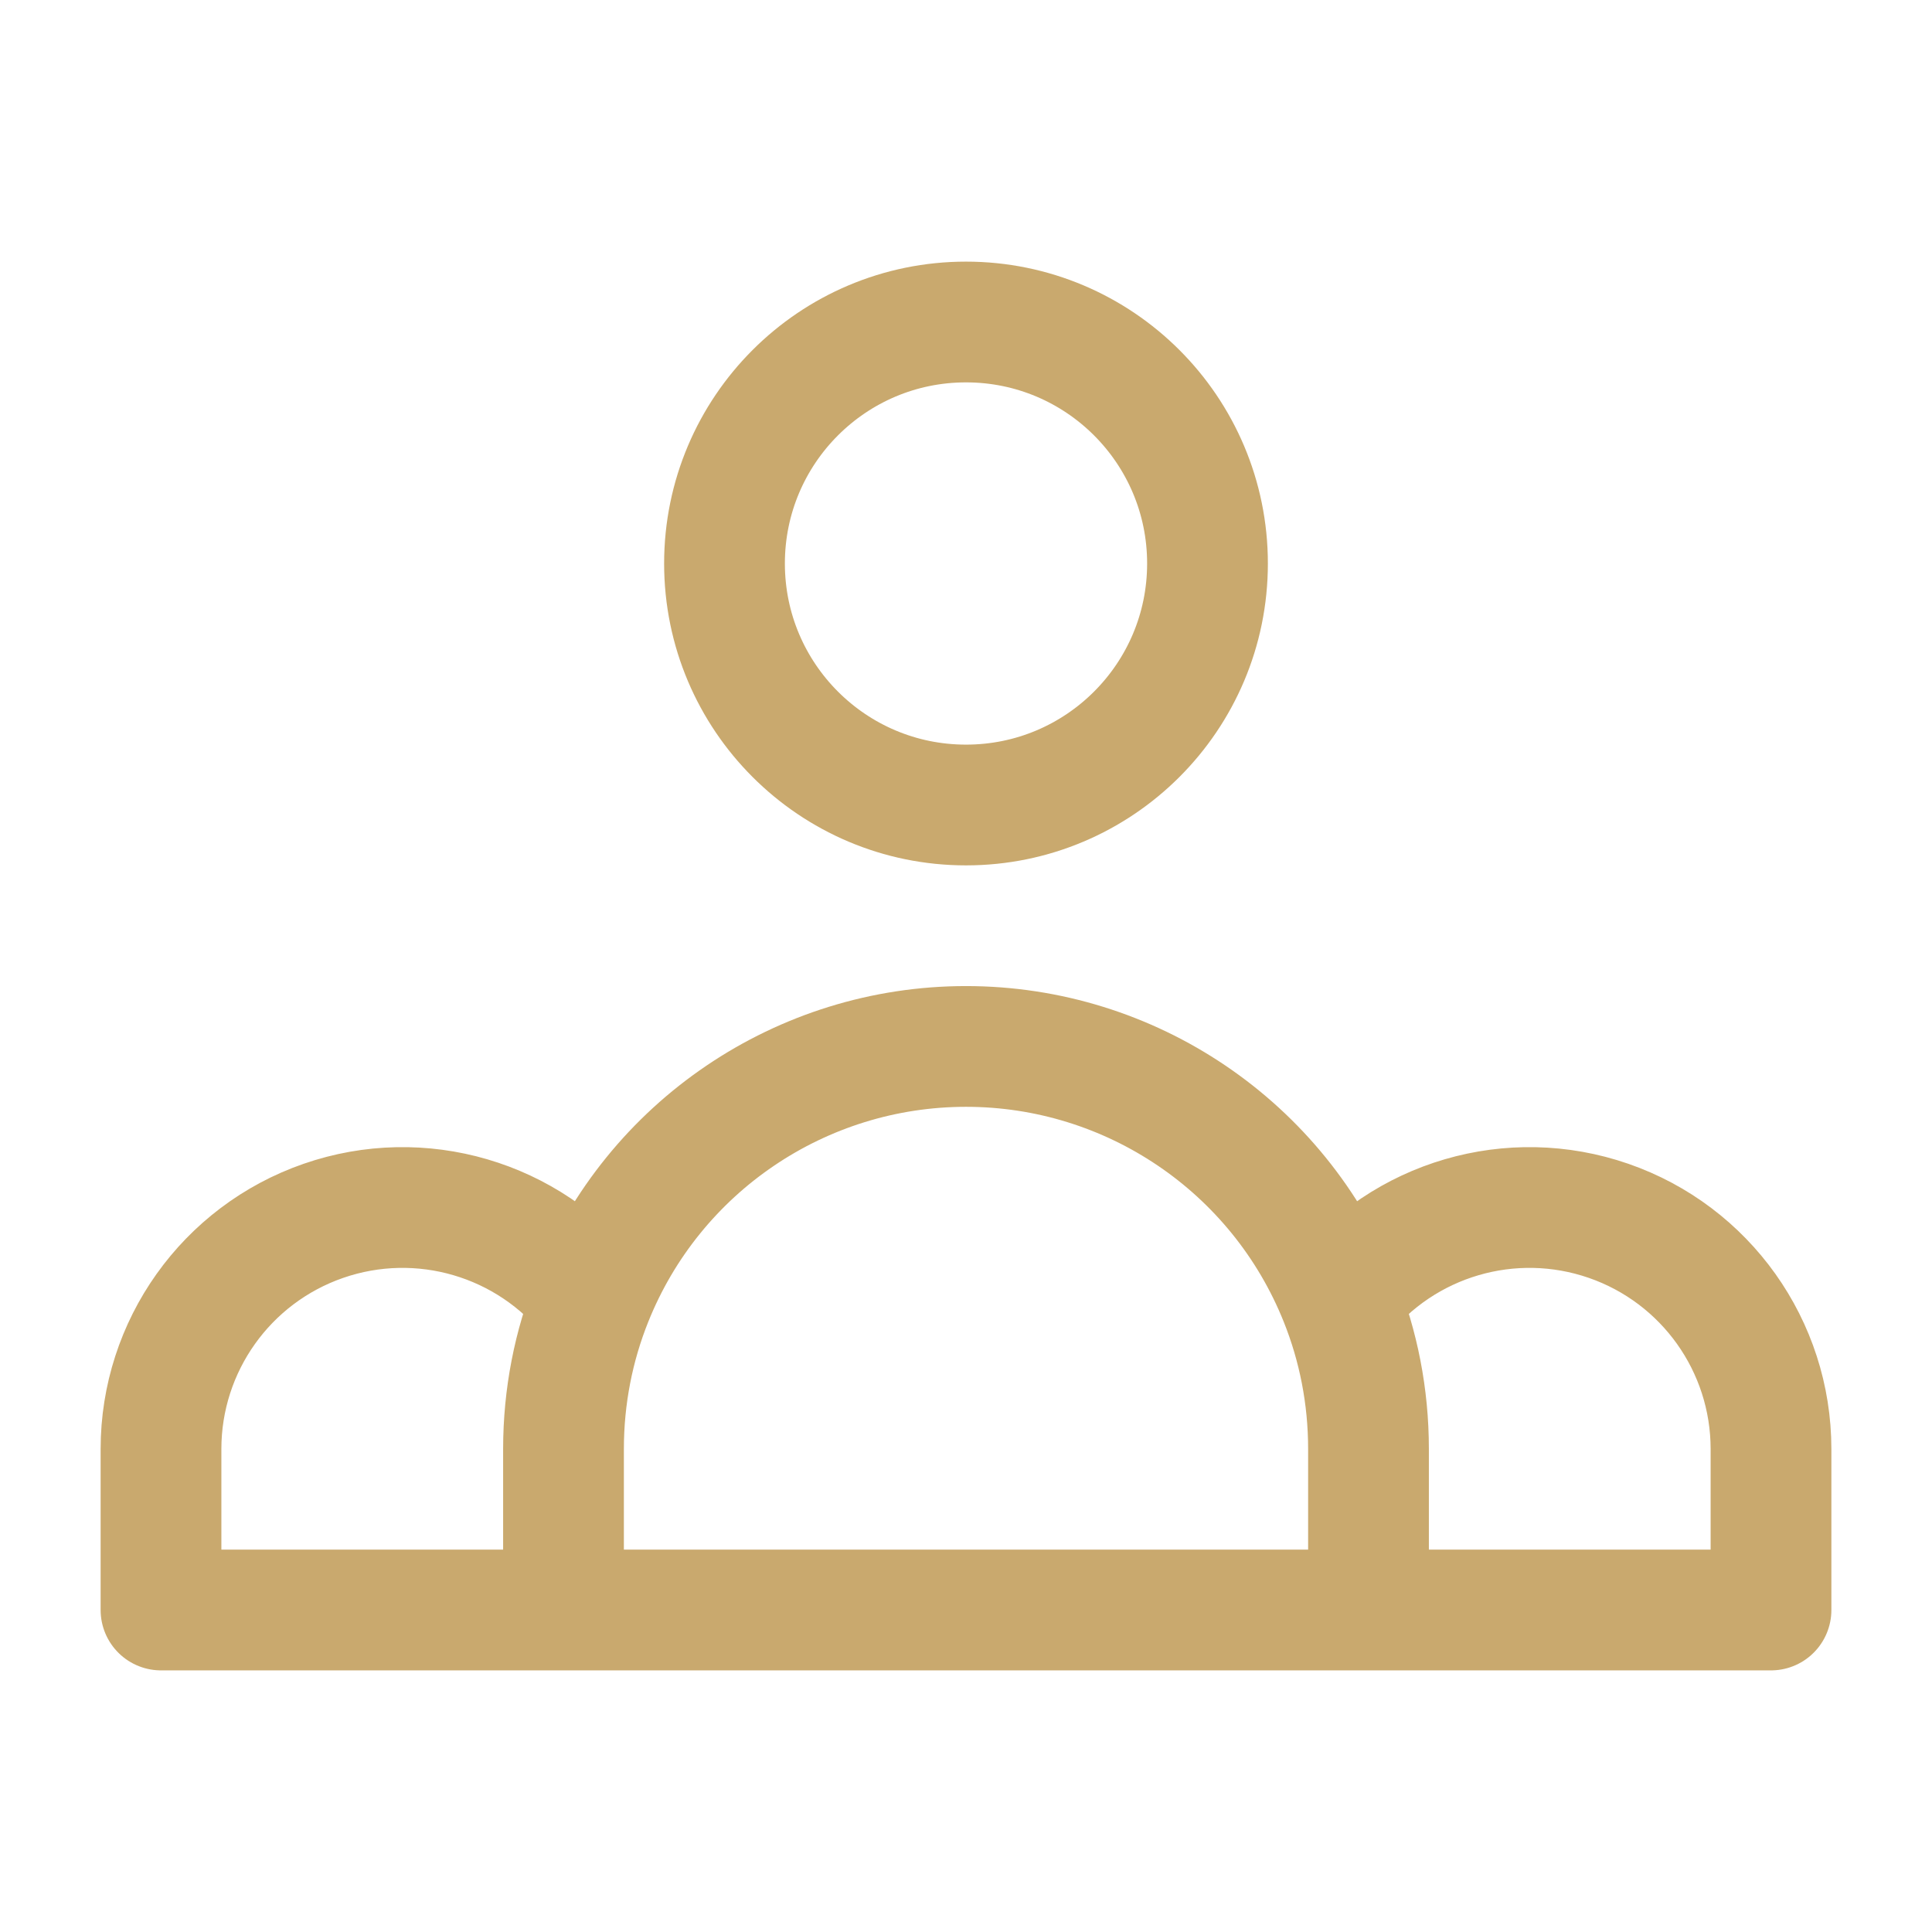
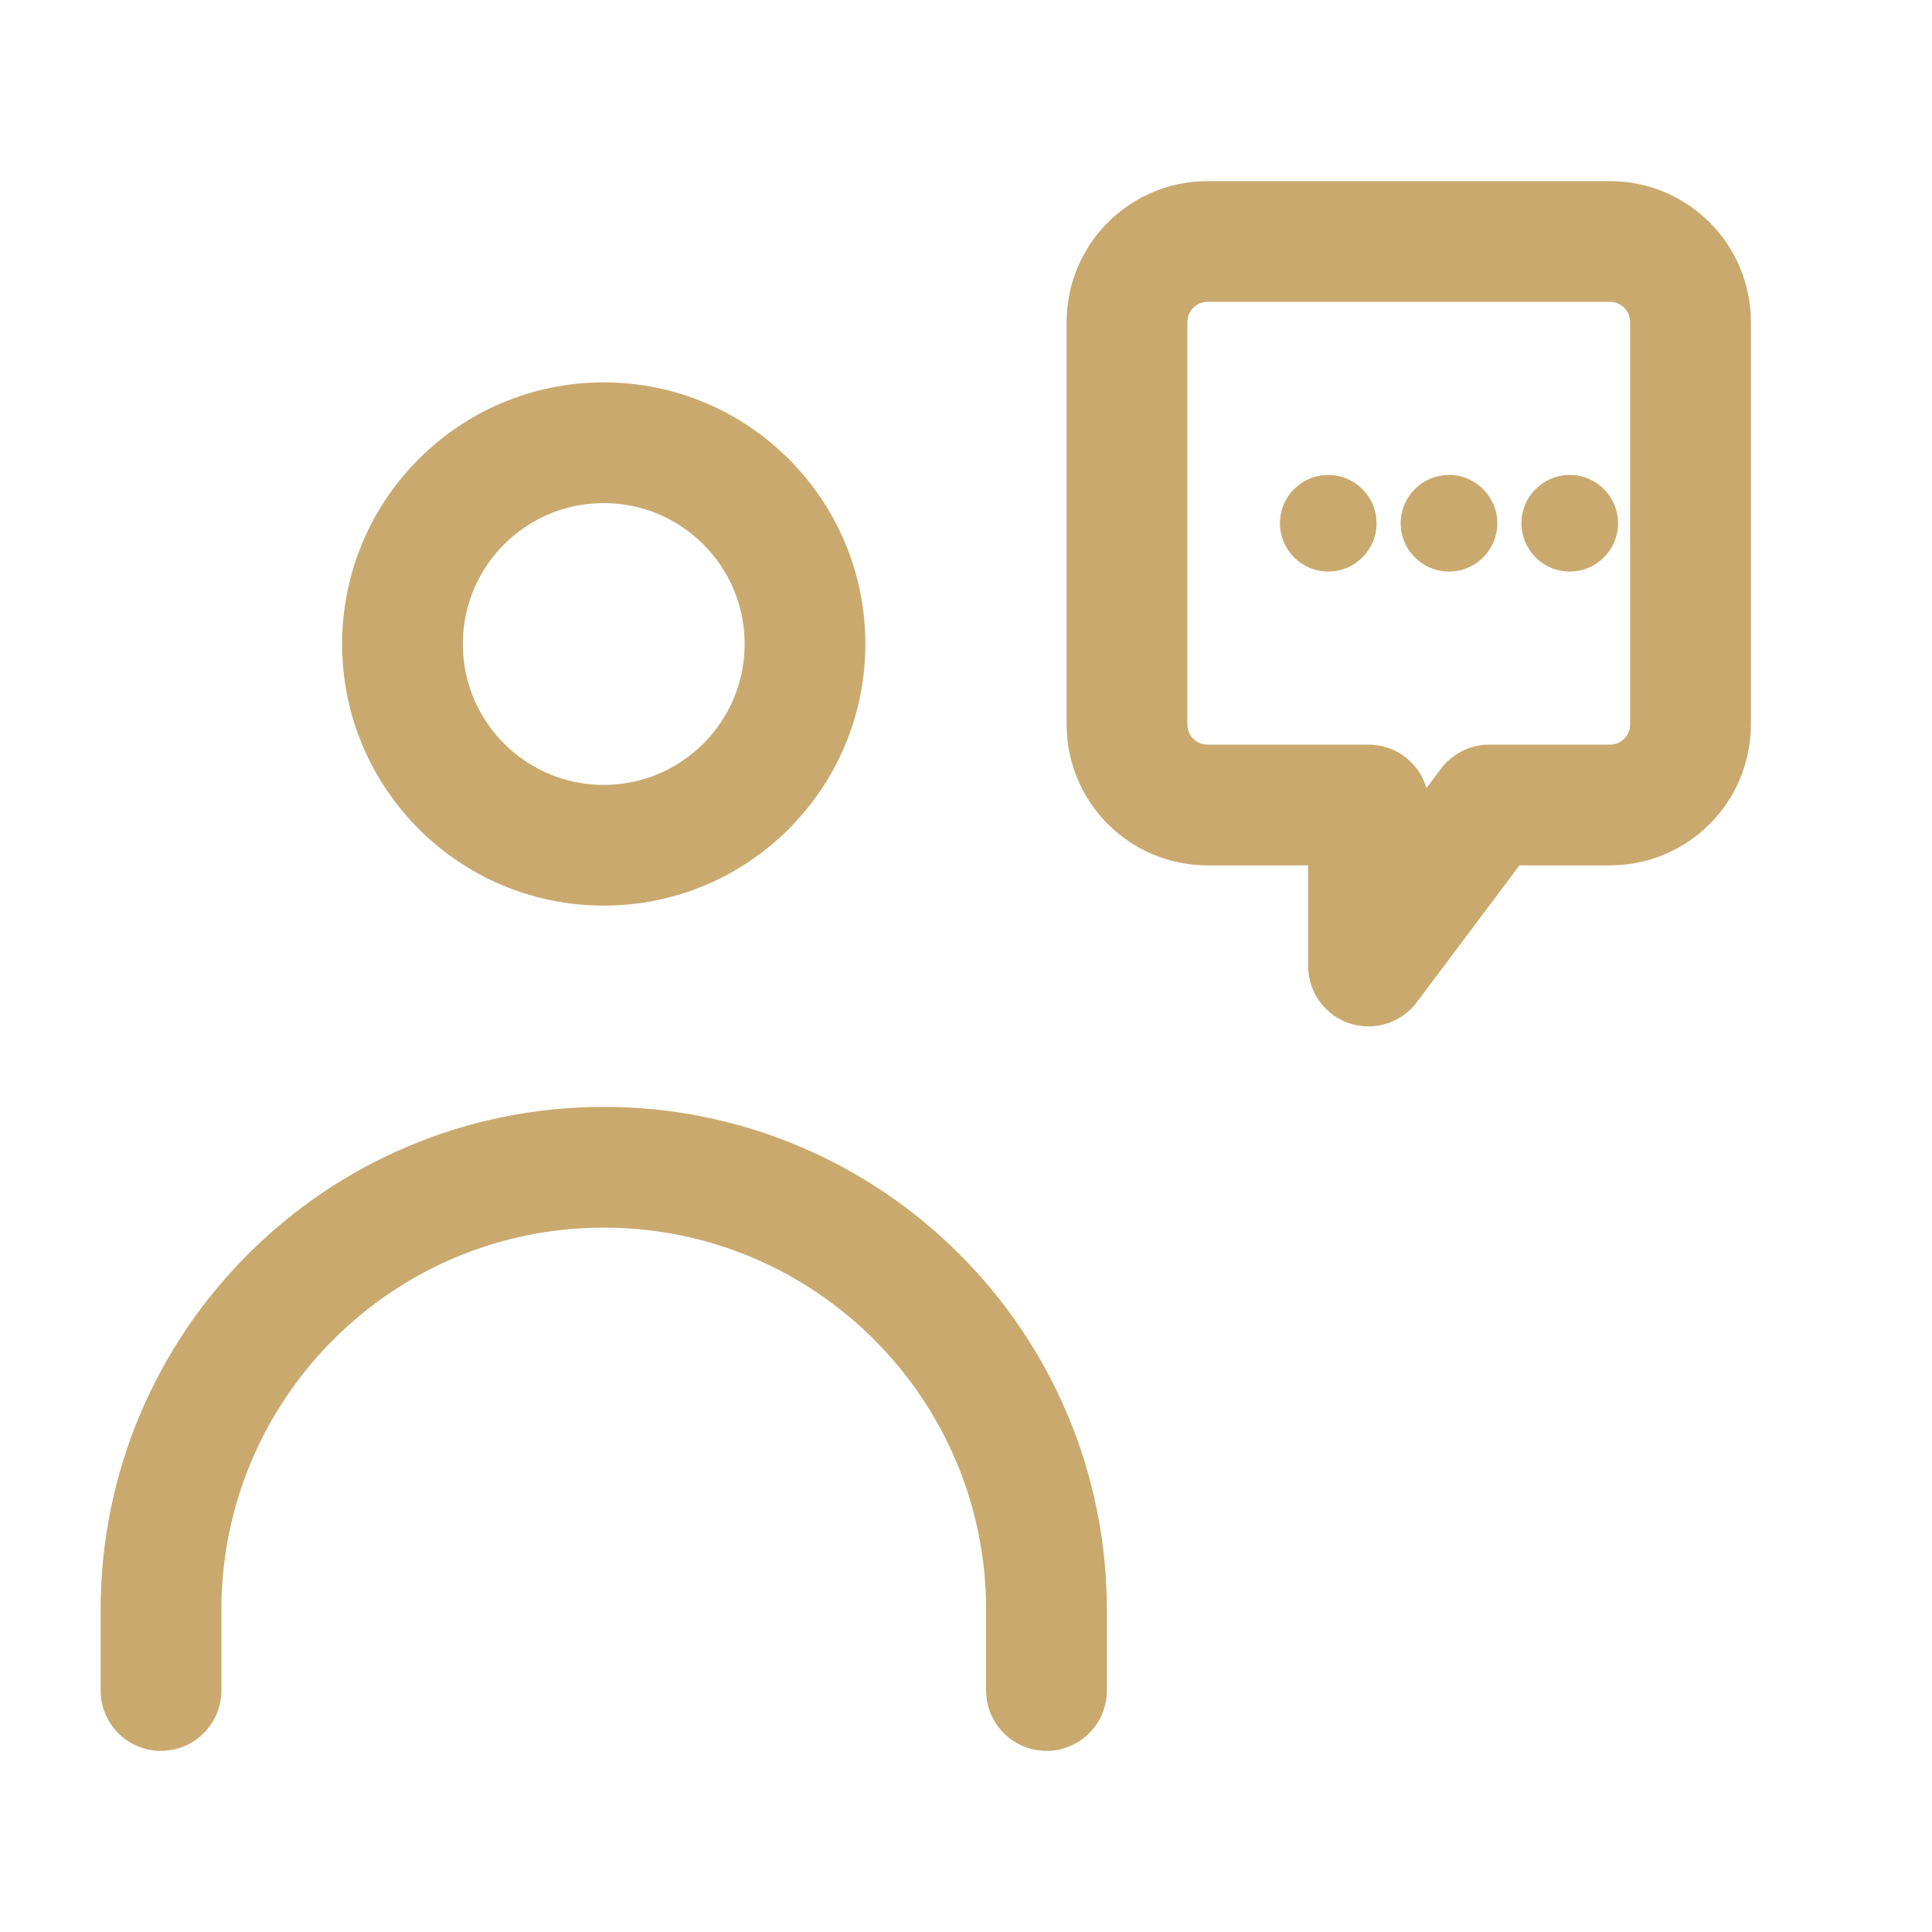
<svg xmlns="http://www.w3.org/2000/svg" viewBox="0 0 24 24" fill="none" stroke="#C9A96E" stroke-width="1.5" stroke-linecap="round" stroke-linejoin="round">
-   <path d="M17 20h5v-2a3 3 0 00-5.356-1.857M17 20H7m10 0v-2c0-.656-.126-1.283-.356-1.857M7 20H2v-2a3 3 0 015.356-1.857M7 20v-2c0-.656.126-1.283.356-1.857m0 0a5.002 5.002 0 019.288 0M15 7a3 3 0 11-6 0 3 3 0 016 0z" />
+   <circle cx="7.5" cy="8" r="2.5" />
+   <path d="M2 21v-1a5.5 5.5 0 015.5-5.5 5.5 5.5 0 015.5 5.5v1" />
+   <path d="M15 3h5a1 1 0 011 1v5a1 1 0 01-1 1h-1.5L17 12V10h-2a1 1 0 01-1-1V4a1 1 0 011-1z" />
+   <circle cx="16.5" cy="6.5" r="0.6" fill="#C9A96E" stroke="none" />
+   <circle cx="18" cy="6.5" r="0.6" fill="#C9A96E" stroke="none" />
+   <circle cx="19.5" cy="6.5" r="0.6" fill="#C9A96E" stroke="none" />
</svg>
